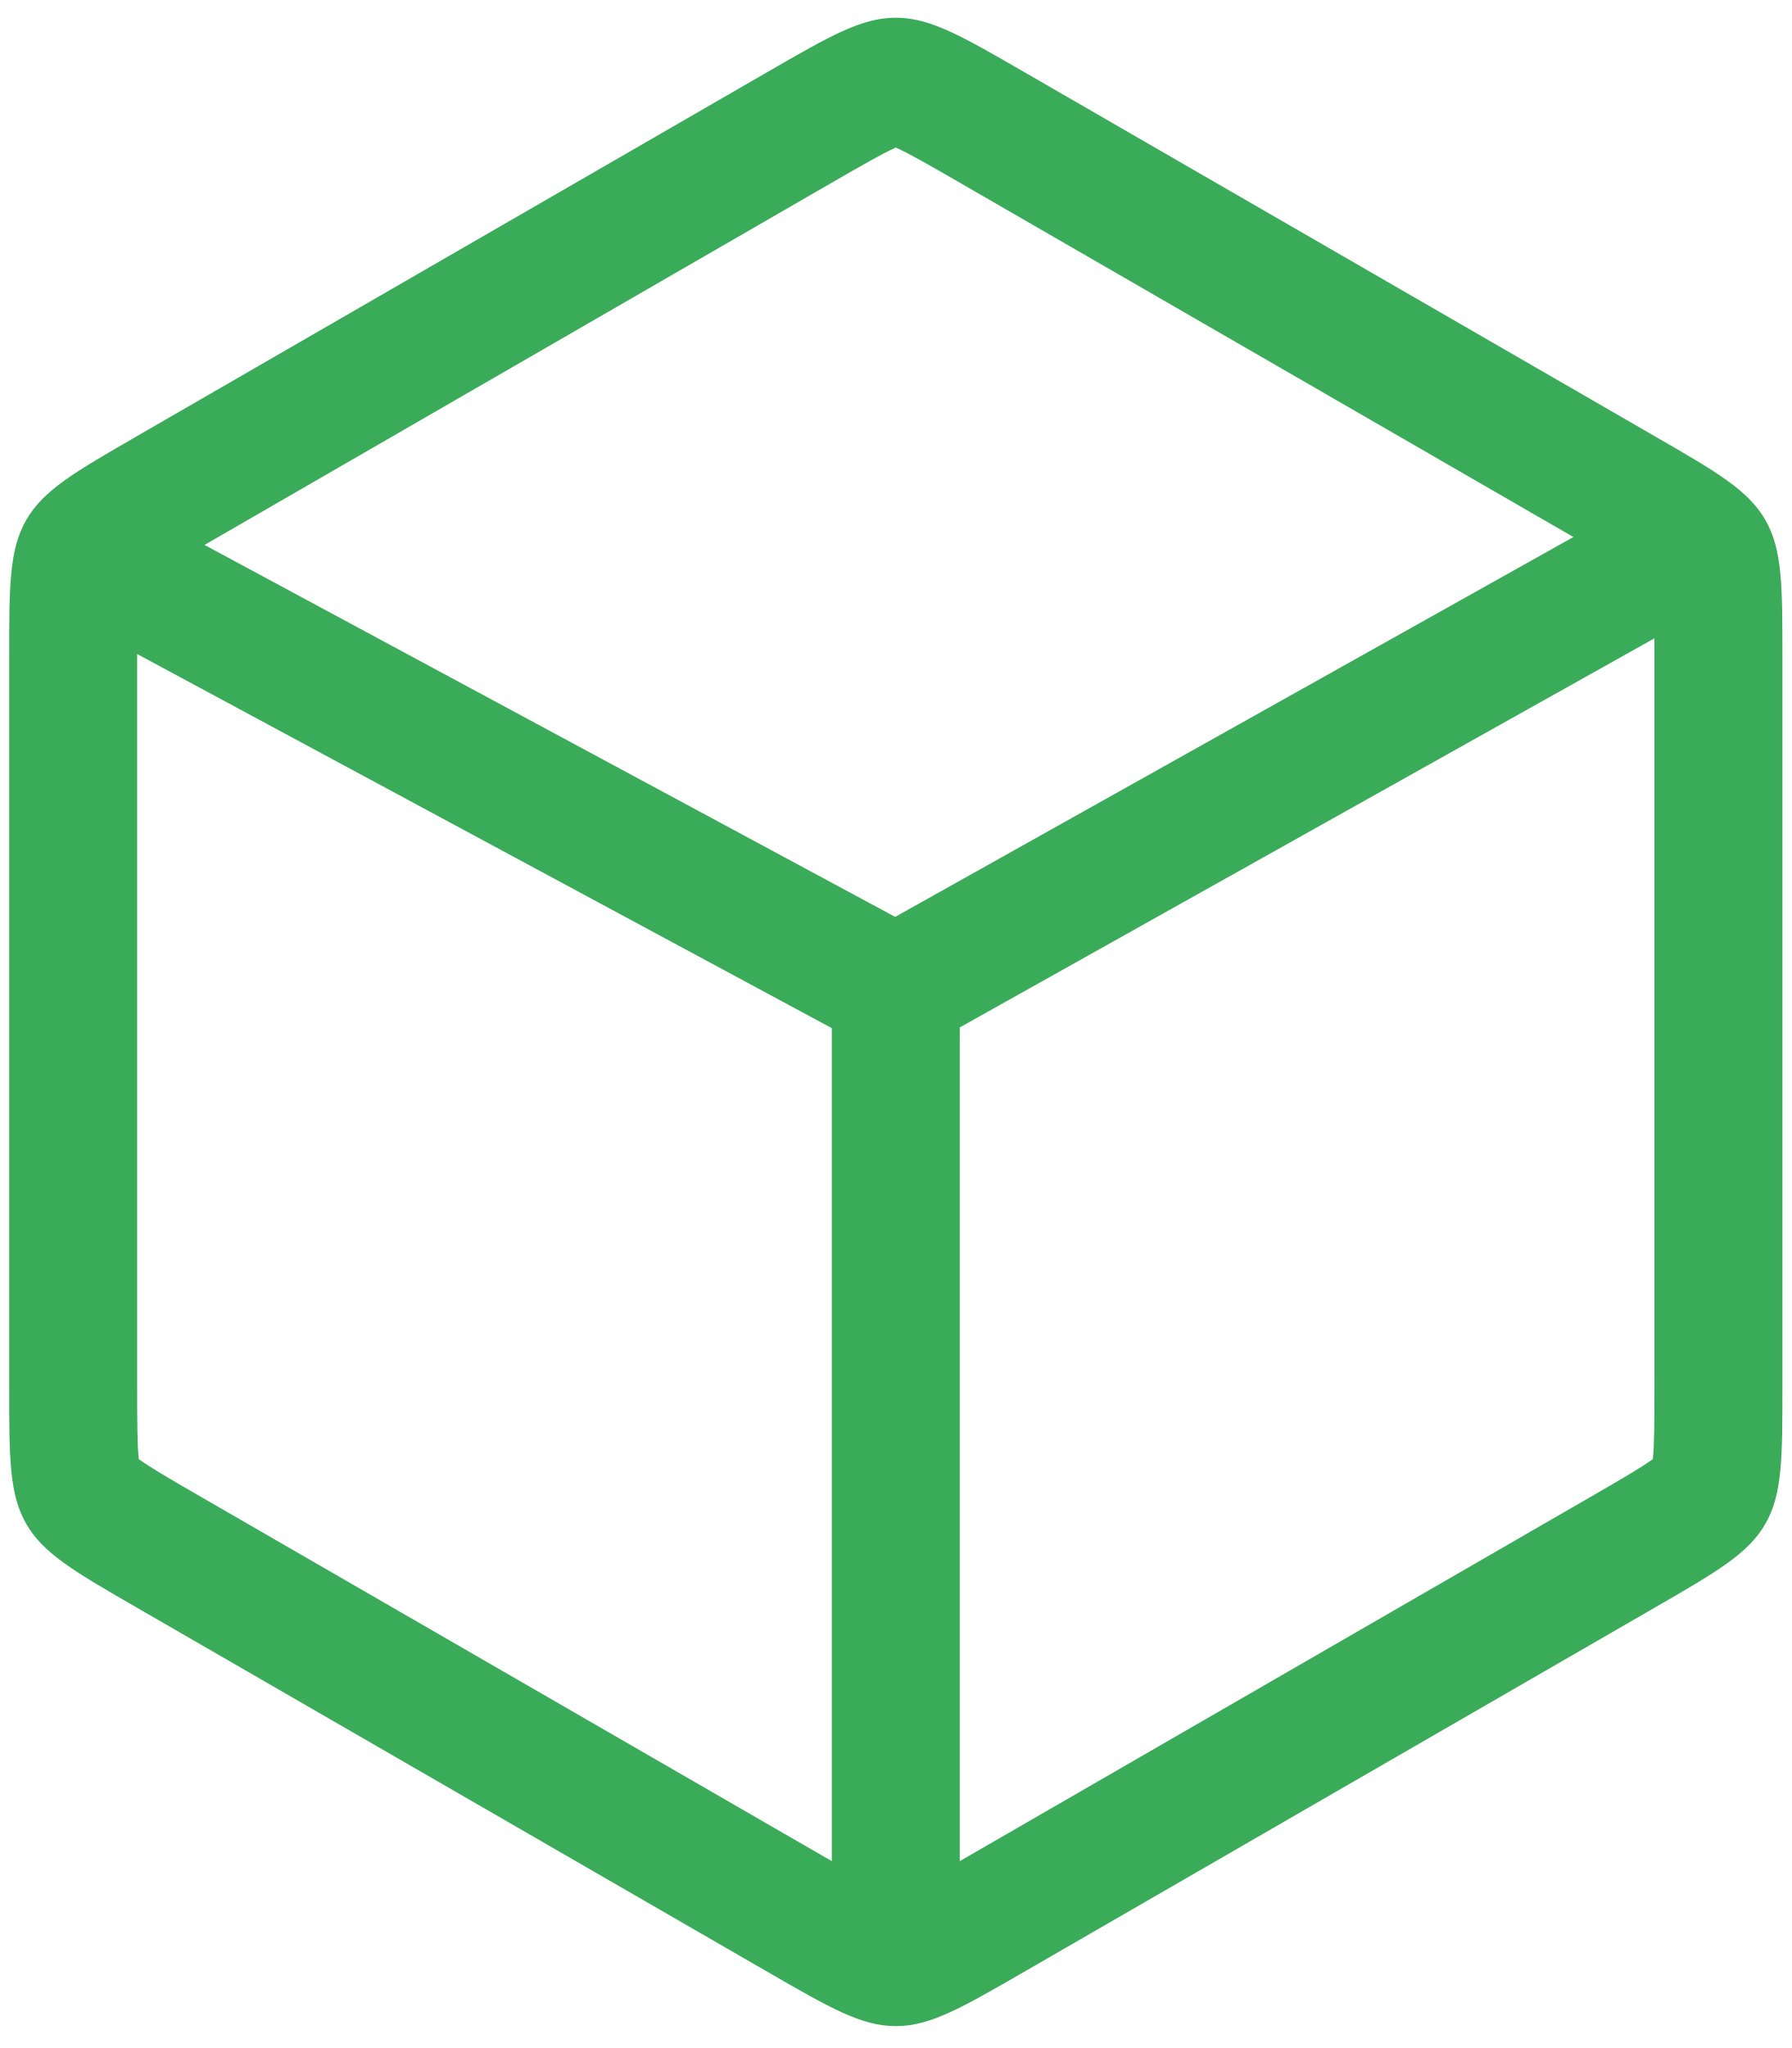
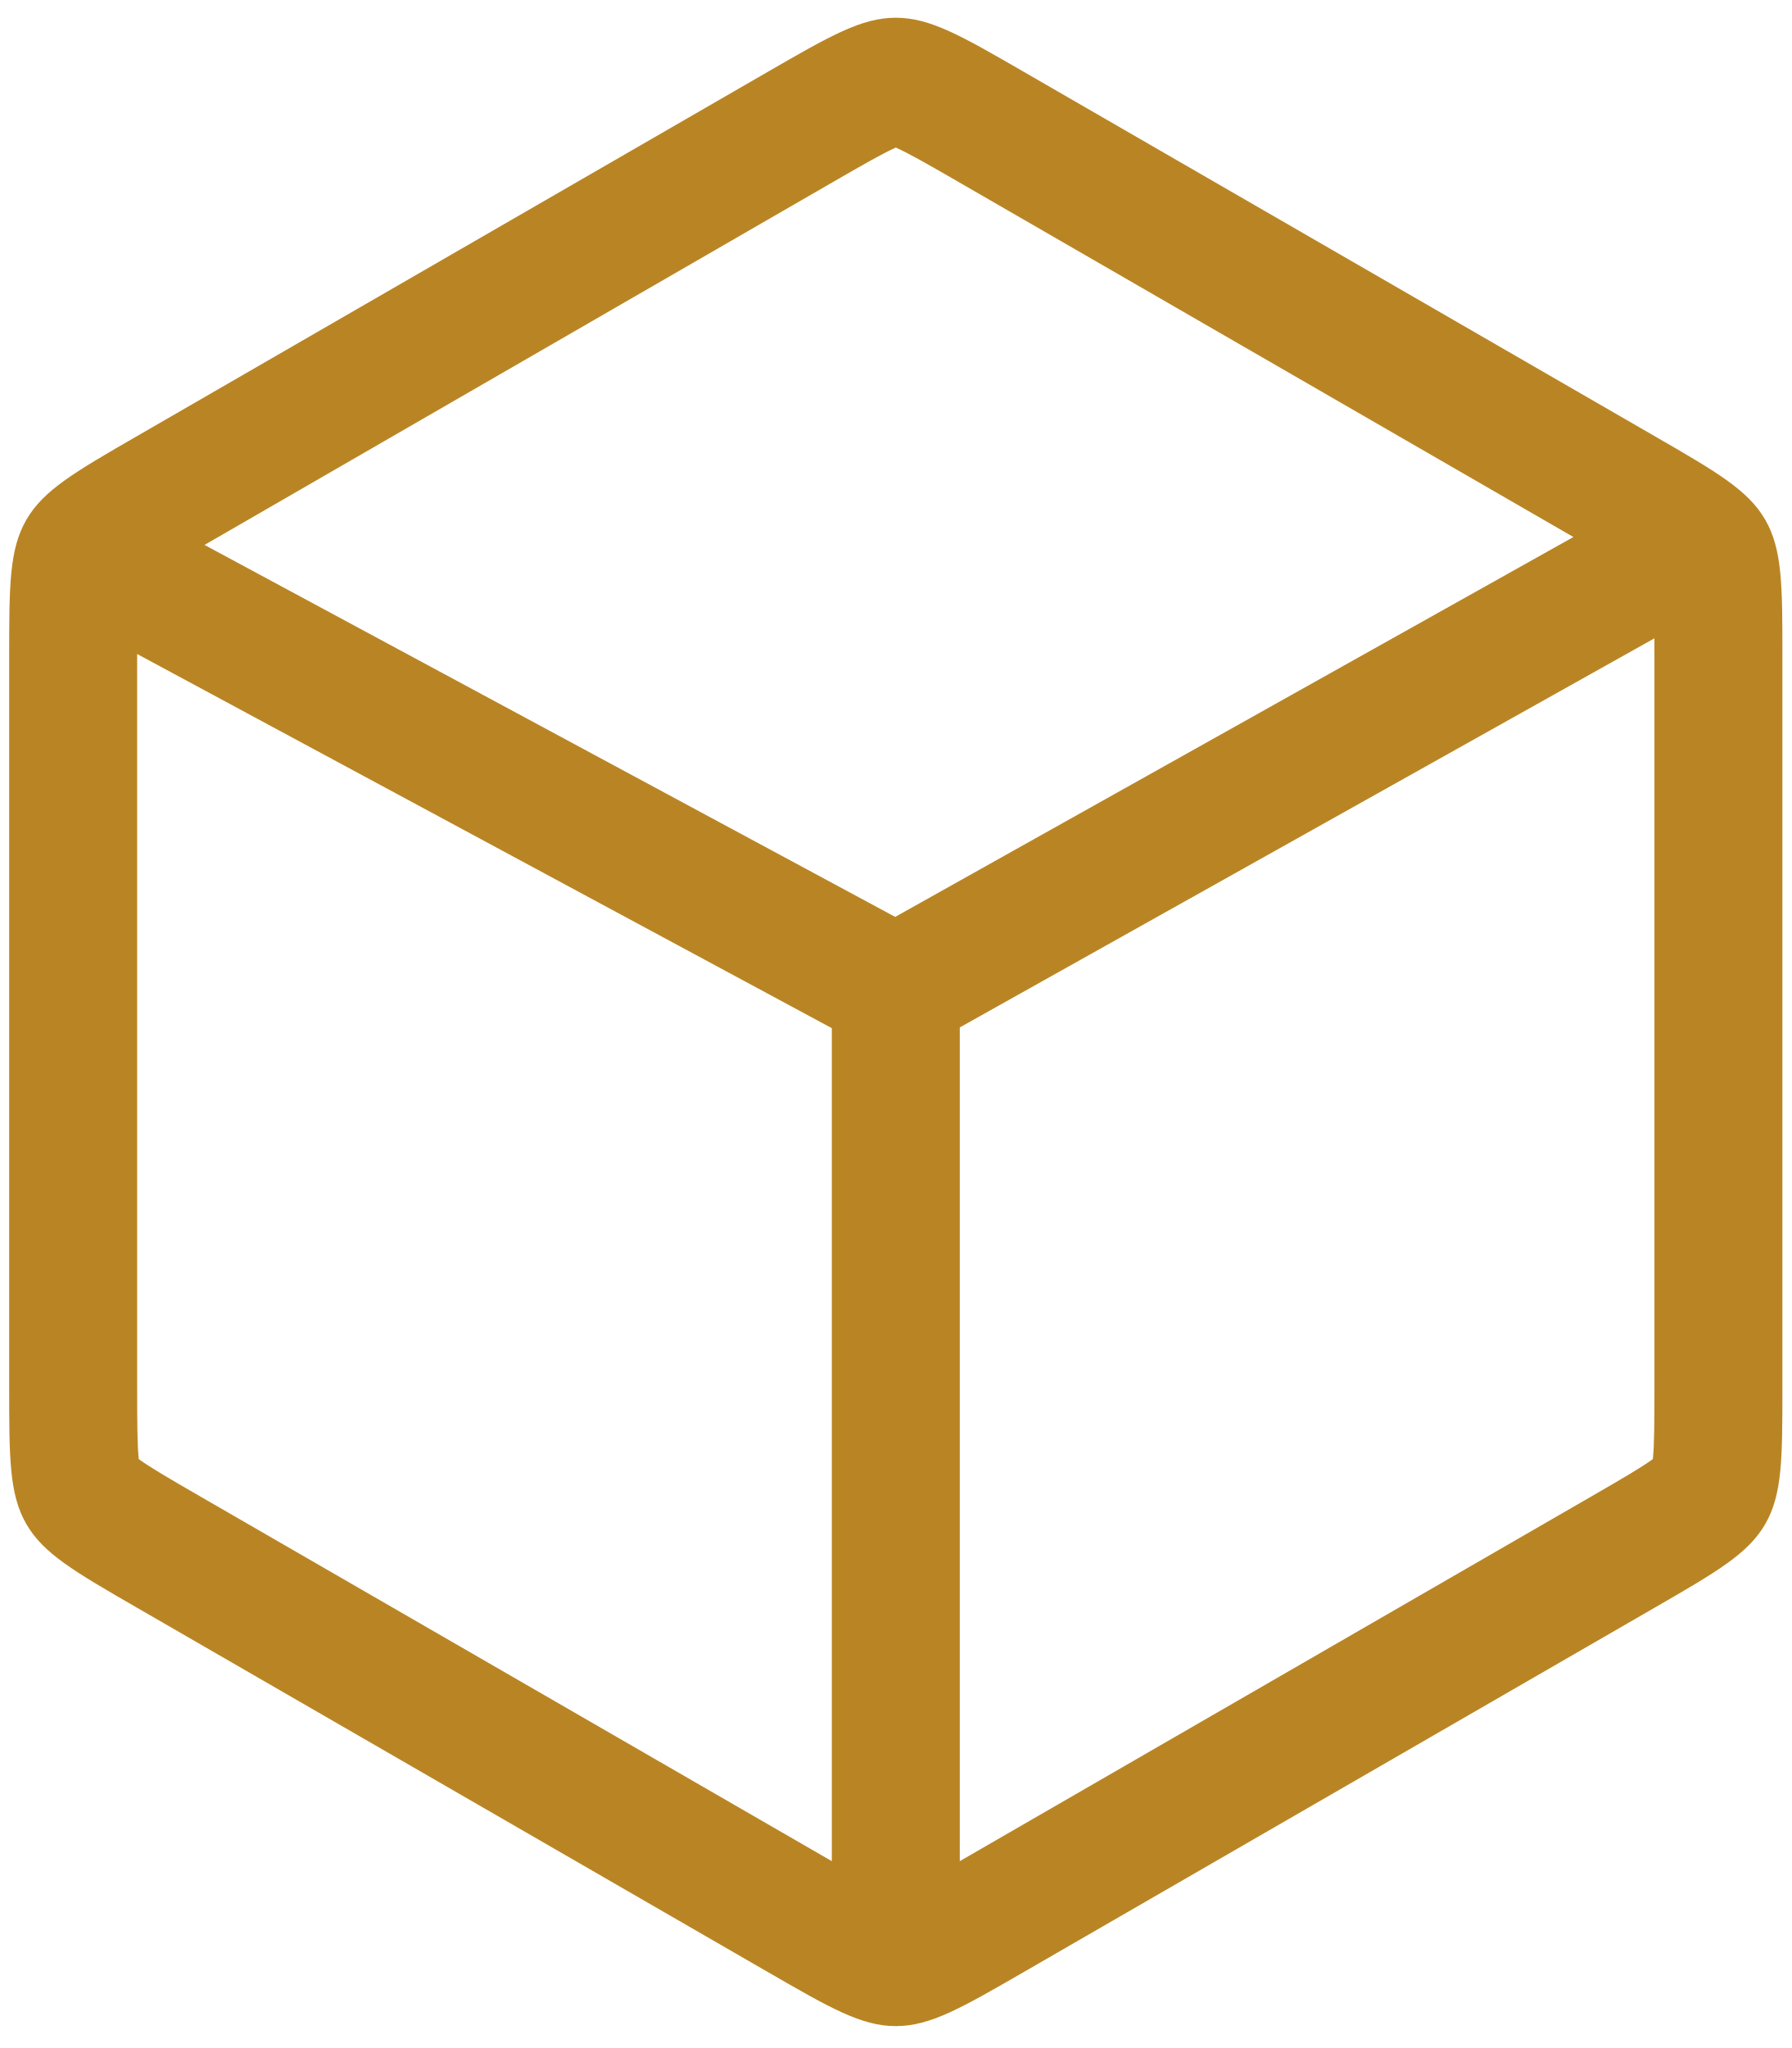
<svg xmlns="http://www.w3.org/2000/svg" width="100%" height="100%" viewBox="0 0 56 64" fill="none">
-   <path fill-rule="evenodd" clip-rule="evenodd" d="M24 2.244C25.952 1.117 26.928 0.554 28 0.554C29.072 0.554 30.048 1.117 32 2.244L51.713 13.626C53.665 14.753 54.641 15.316 55.177 16.244C55.713 17.173 55.713 18.3 55.713 20.554V43.316C55.713 45.57 55.713 46.697 55.177 47.626C54.641 48.554 53.665 49.117 51.713 50.244L32 61.626C30.048 62.753 29.072 63.316 28 63.316C26.928 63.316 25.952 62.753 24 61.626L4.287 50.244C2.335 49.117 1.359 48.554 0.823 47.626C0.287 46.697 0.287 45.57 0.287 43.316V20.554C0.287 18.3 0.287 17.173 0.823 16.244C1.359 15.316 2.335 14.753 4.287 13.626L24 2.244ZM49.18 16.782L30 5.709C28.957 5.106 28.421 4.802 28.019 4.62L28 4.611L27.981 4.62C27.579 4.802 27.044 5.106 26 5.709L6.393 17.029L27.981 28.653L49.18 16.782ZM4.287 20.438C4.287 20.476 4.287 20.515 4.287 20.554V43.316C4.287 44.521 4.292 45.137 4.335 45.576L4.337 45.597L4.354 45.609C4.712 45.866 5.244 46.178 6.287 46.78L26 58.161V32.13L4.287 20.438ZM30 58.161L49.713 46.78C50.756 46.178 51.288 45.866 51.646 45.609L51.663 45.597L51.665 45.576C51.708 45.137 51.713 44.521 51.713 43.316V20.554C51.713 20.333 51.713 20.132 51.712 19.948L30 32.107V58.161Z" fill="#3AAC59" />
+   <path fill-rule="evenodd" clip-rule="evenodd" d="M24 2.244C25.952 1.117 26.928 0.554 28 0.554C29.072 0.554 30.048 1.117 32 2.244L51.713 13.626C53.665 14.753 54.641 15.316 55.177 16.244C55.713 17.173 55.713 18.3 55.713 20.554V43.316C55.713 45.57 55.713 46.697 55.177 47.626C54.641 48.554 53.665 49.117 51.713 50.244L32 61.626C30.048 62.753 29.072 63.316 28 63.316C26.928 63.316 25.952 62.753 24 61.626L4.287 50.244C2.335 49.117 1.359 48.554 0.823 47.626C0.287 46.697 0.287 45.57 0.287 43.316V20.554C0.287 18.3 0.287 17.173 0.823 16.244C1.359 15.316 2.335 14.753 4.287 13.626L24 2.244ZM49.18 16.782L30 5.709C28.957 5.106 28.421 4.802 28.019 4.62L28 4.611L27.981 4.62C27.579 4.802 27.044 5.106 26 5.709L6.393 17.029L27.981 28.653L49.18 16.782ZM4.287 20.438C4.287 20.476 4.287 20.515 4.287 20.554V43.316C4.287 44.521 4.292 45.137 4.335 45.576L4.337 45.597L4.354 45.609C4.712 45.866 5.244 46.178 6.287 46.78L26 58.161V32.13L4.287 20.438ZM30 58.161L49.713 46.78C50.756 46.178 51.288 45.866 51.646 45.609L51.663 45.597L51.665 45.576C51.708 45.137 51.713 44.521 51.713 43.316V20.554C51.713 20.333 51.713 20.132 51.712 19.948L30 32.107V58.161Z" fill="#b98524" />
</svg>
